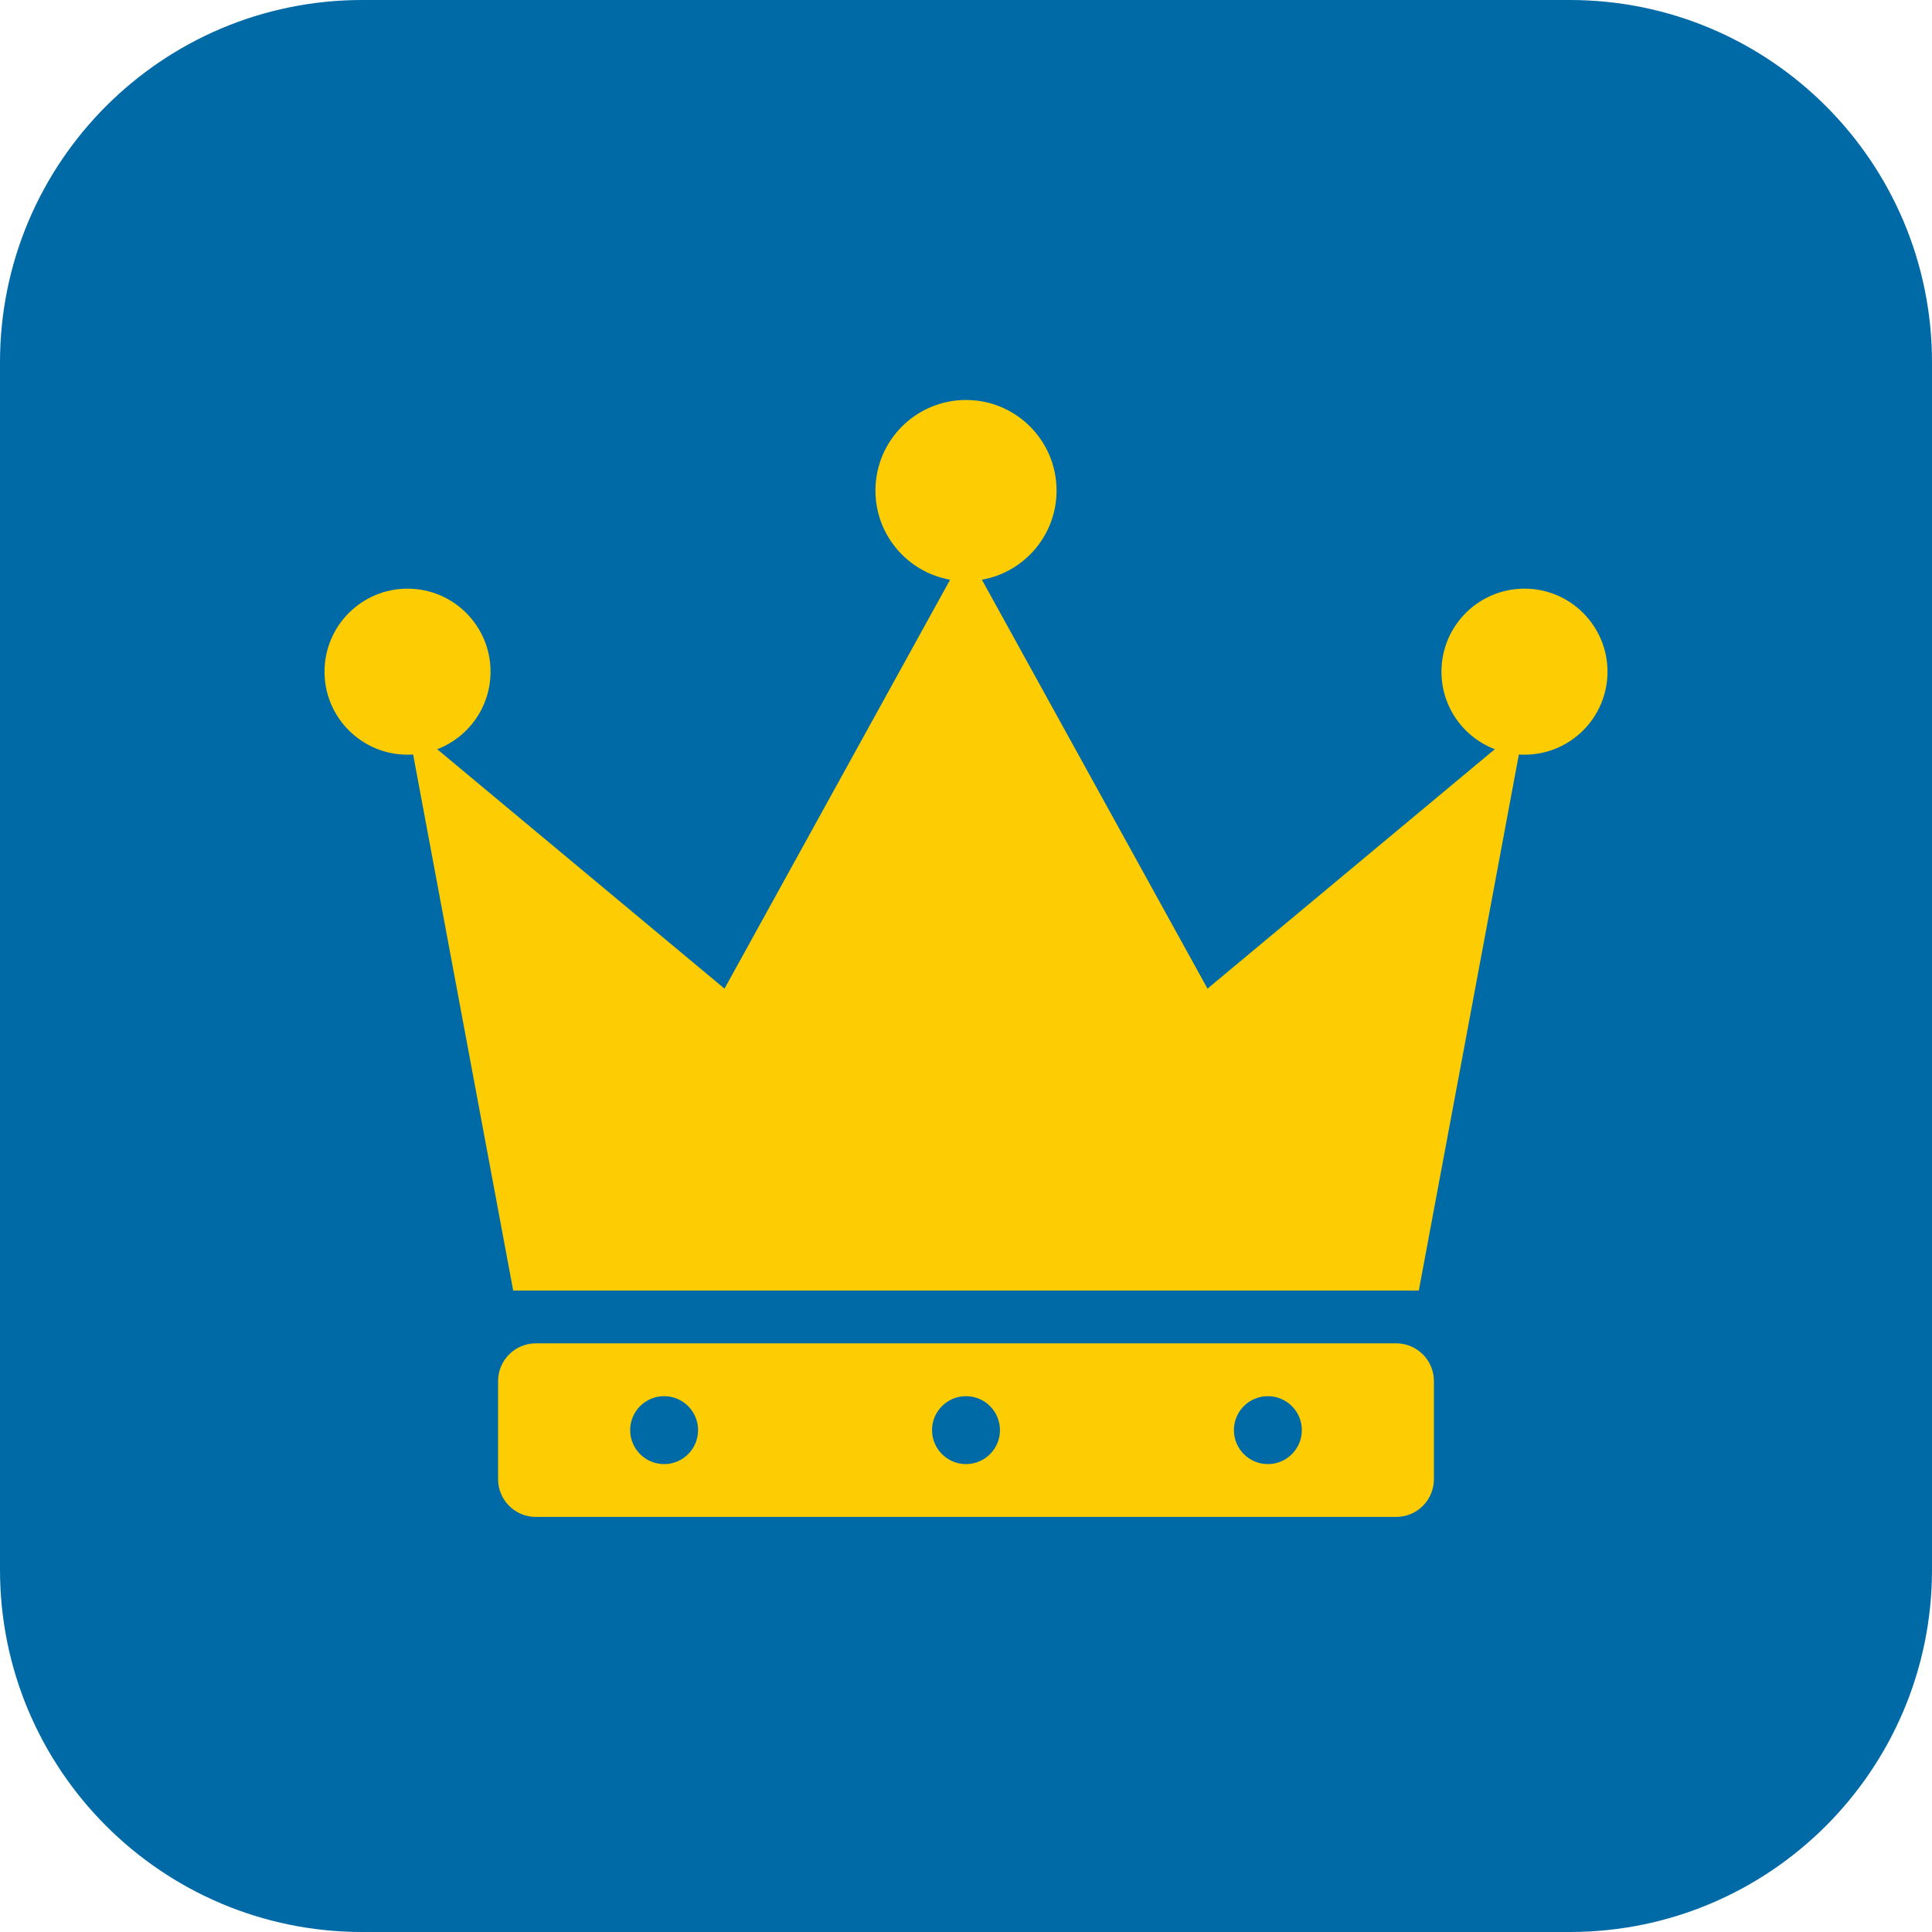
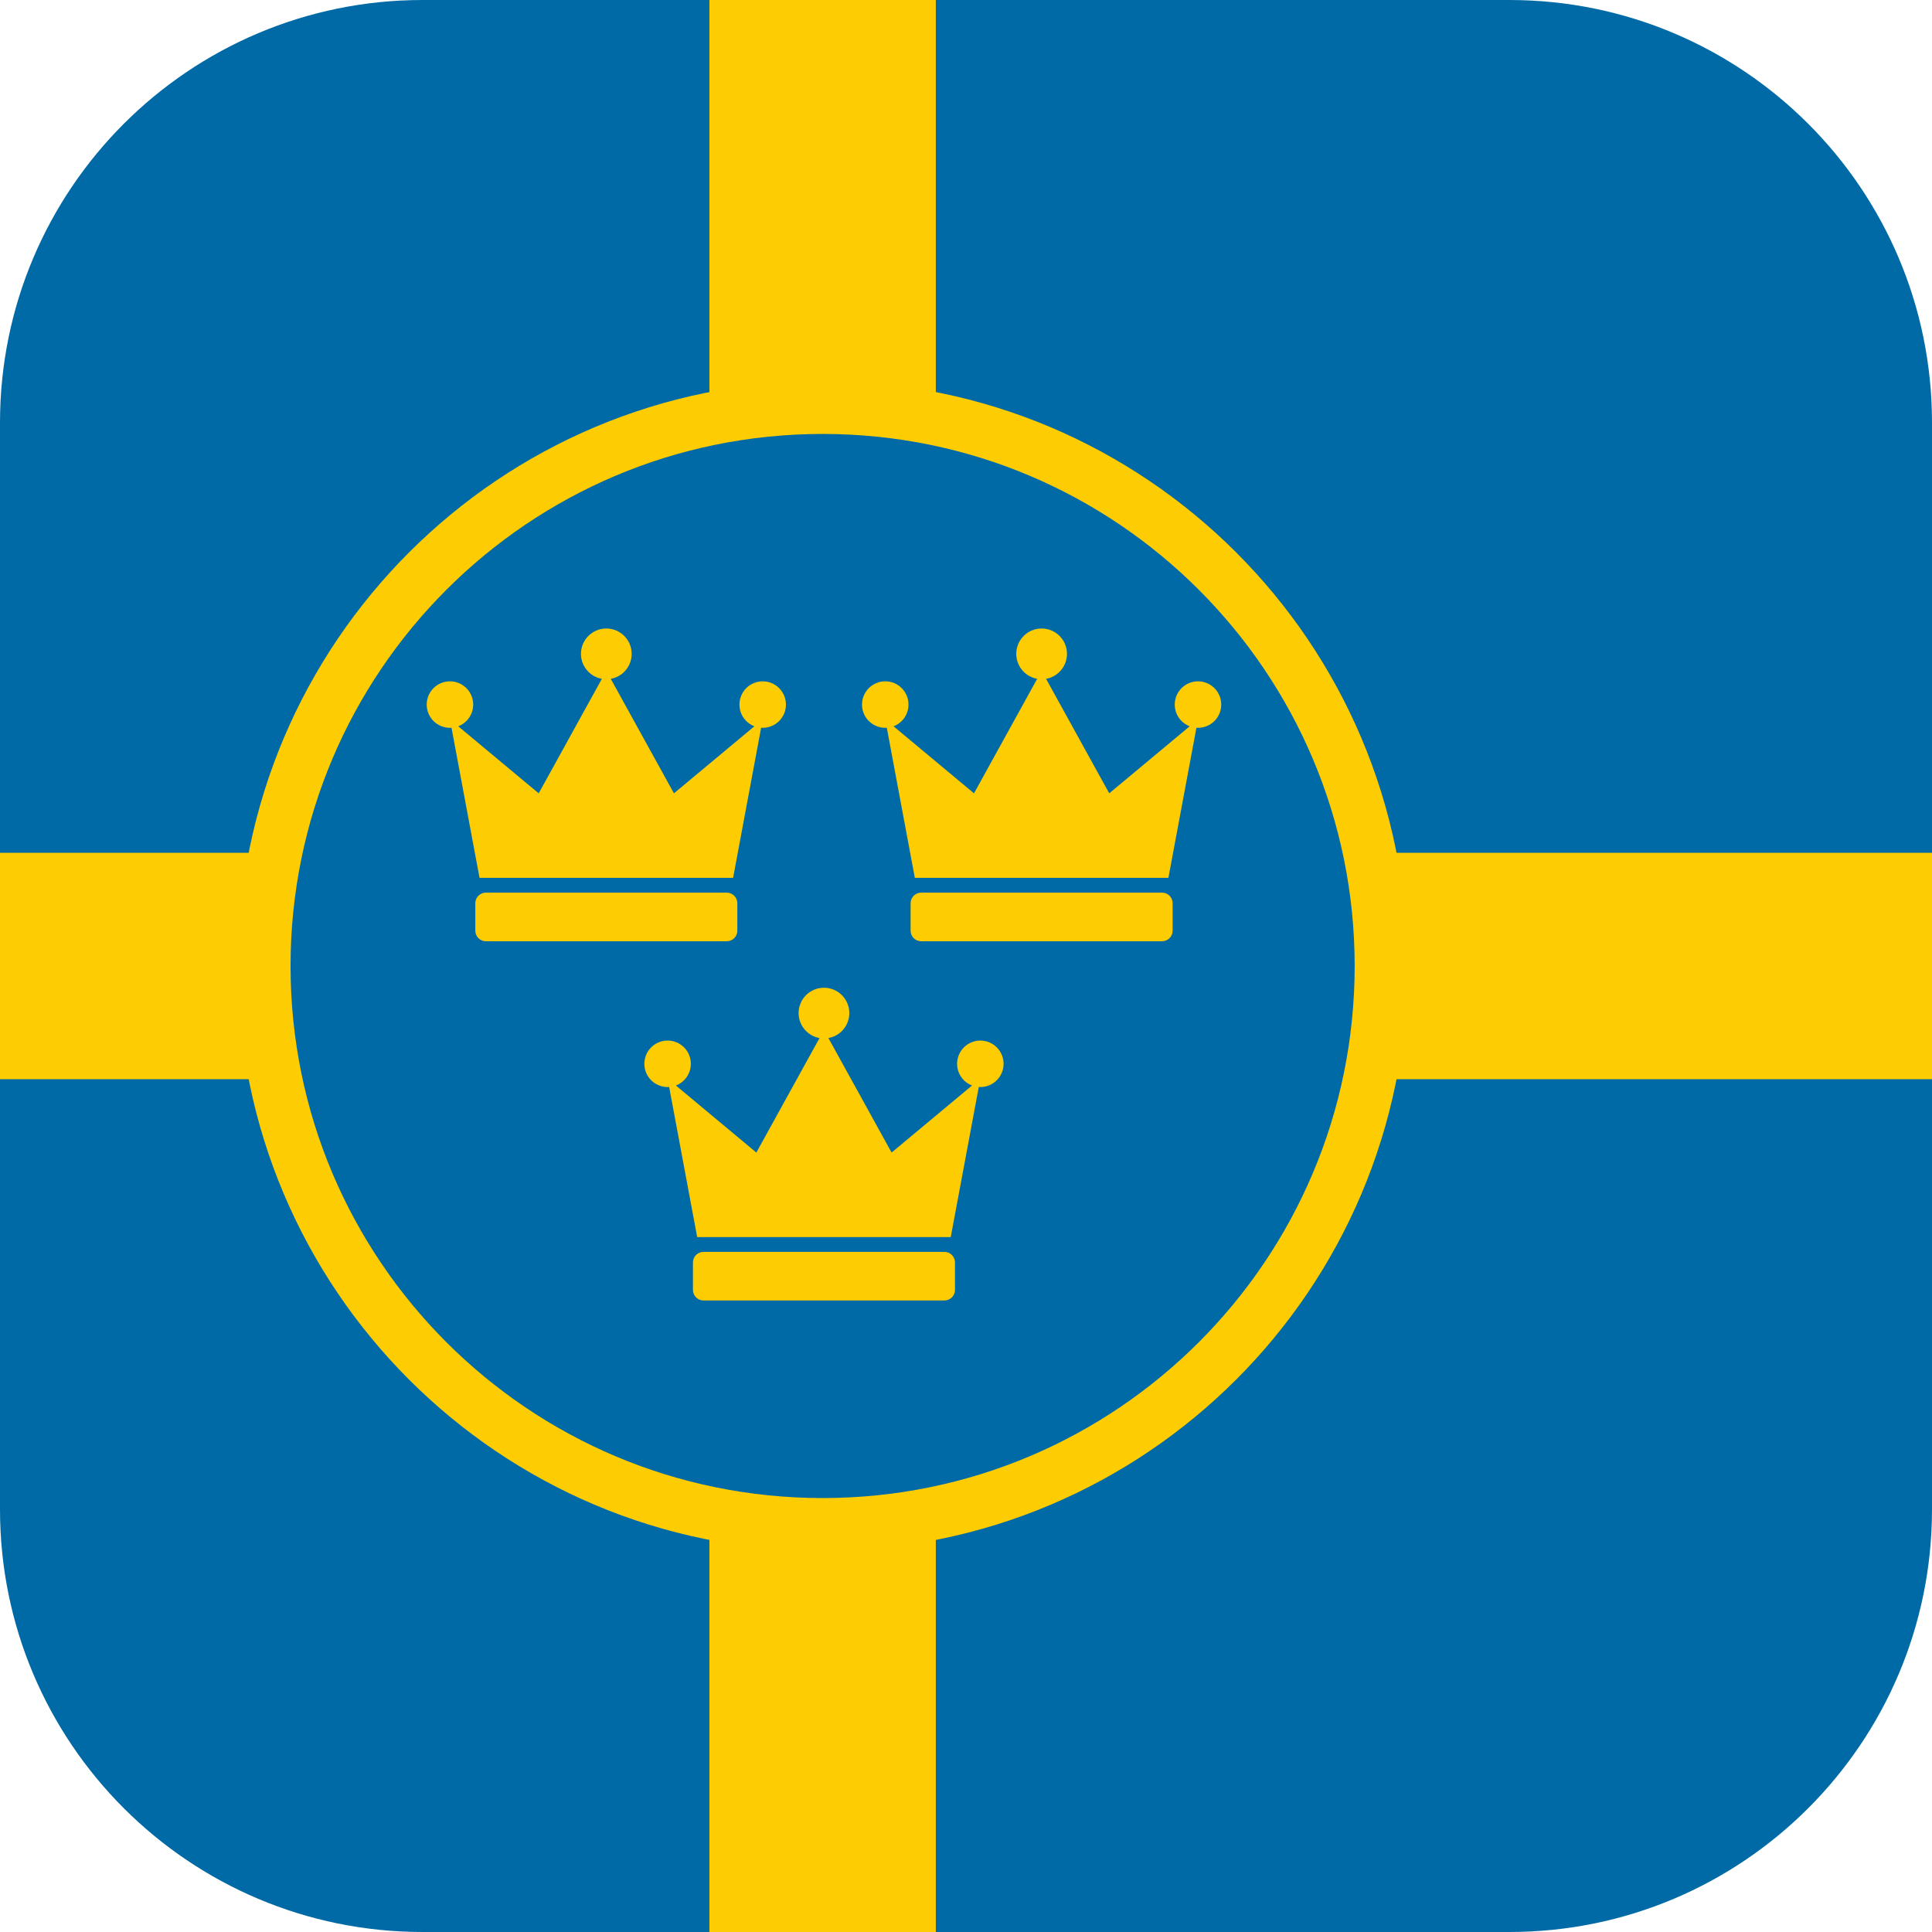
- <svg xmlns="http://www.w3.org/2000/svg" viewBox="0 0 512 512">
-   <rect width="512" height="512" rx="96" fill="#006AA7" />
-   <g fill="#FECC02">
-     <path d="M136 342 108 192l84 70 64-116 64 116 84-70-28 150z" />
-     <rect x="132" y="356" width="248" height="46" rx="10" />
-     <circle cx="108" cy="178" r="22" />
-     <circle cx="256" cy="130" r="24" />
-     <circle cx="404" cy="178" r="22" />
-   </g>
-   <g fill="#006AA7">
-     <circle cx="176" cy="379" r="9" />
-     <circle cx="256" cy="379" r="9" />
-     <circle cx="336" cy="379" r="9" />
+ <svg xmlns="http://www.w3.org/2000/svg" viewBox="0 0 512 512" width="512" height="512" role="img" aria-label="Sveriges Historia">
+   <defs>
+     <g id="kr">
+       <path d="M136 342 108 192l84 70 64-116 64 116 84-70-28 150z" />
+       <rect x="132" y="356" width="248" height="46" rx="10" />
+       <circle cx="108" cy="178" r="22" />
+       <circle cx="256" cy="130" r="24" />
+       <circle cx="404" cy="178" r="22" />
+     </g>
+   </defs>
+   <rect width="512" height="512" rx="112" ry="112" fill="#006AA7" />
+   <rect x="188" y="0" width="60" height="512" fill="#FECC02" />
+   <rect x="0" y="226" width="512" height="60" fill="#FECC02" />
+   <circle cx="218" cy="256" r="148" fill="#006AA7" stroke="#FECC02" stroke-width="14" />
+   <g fill="#FECC02" transform="translate(75 110) scale(.56)">
+     <use href="#kr" transform="translate(153 175) scale(.5) translate(-256 -254)" />
+     <use href="#kr" transform="translate(359 175) scale(.5) translate(-256 -254)" />
+     <use href="#kr" transform="translate(256 345) scale(.5) translate(-256 -254)" />
  </g>
</svg>
